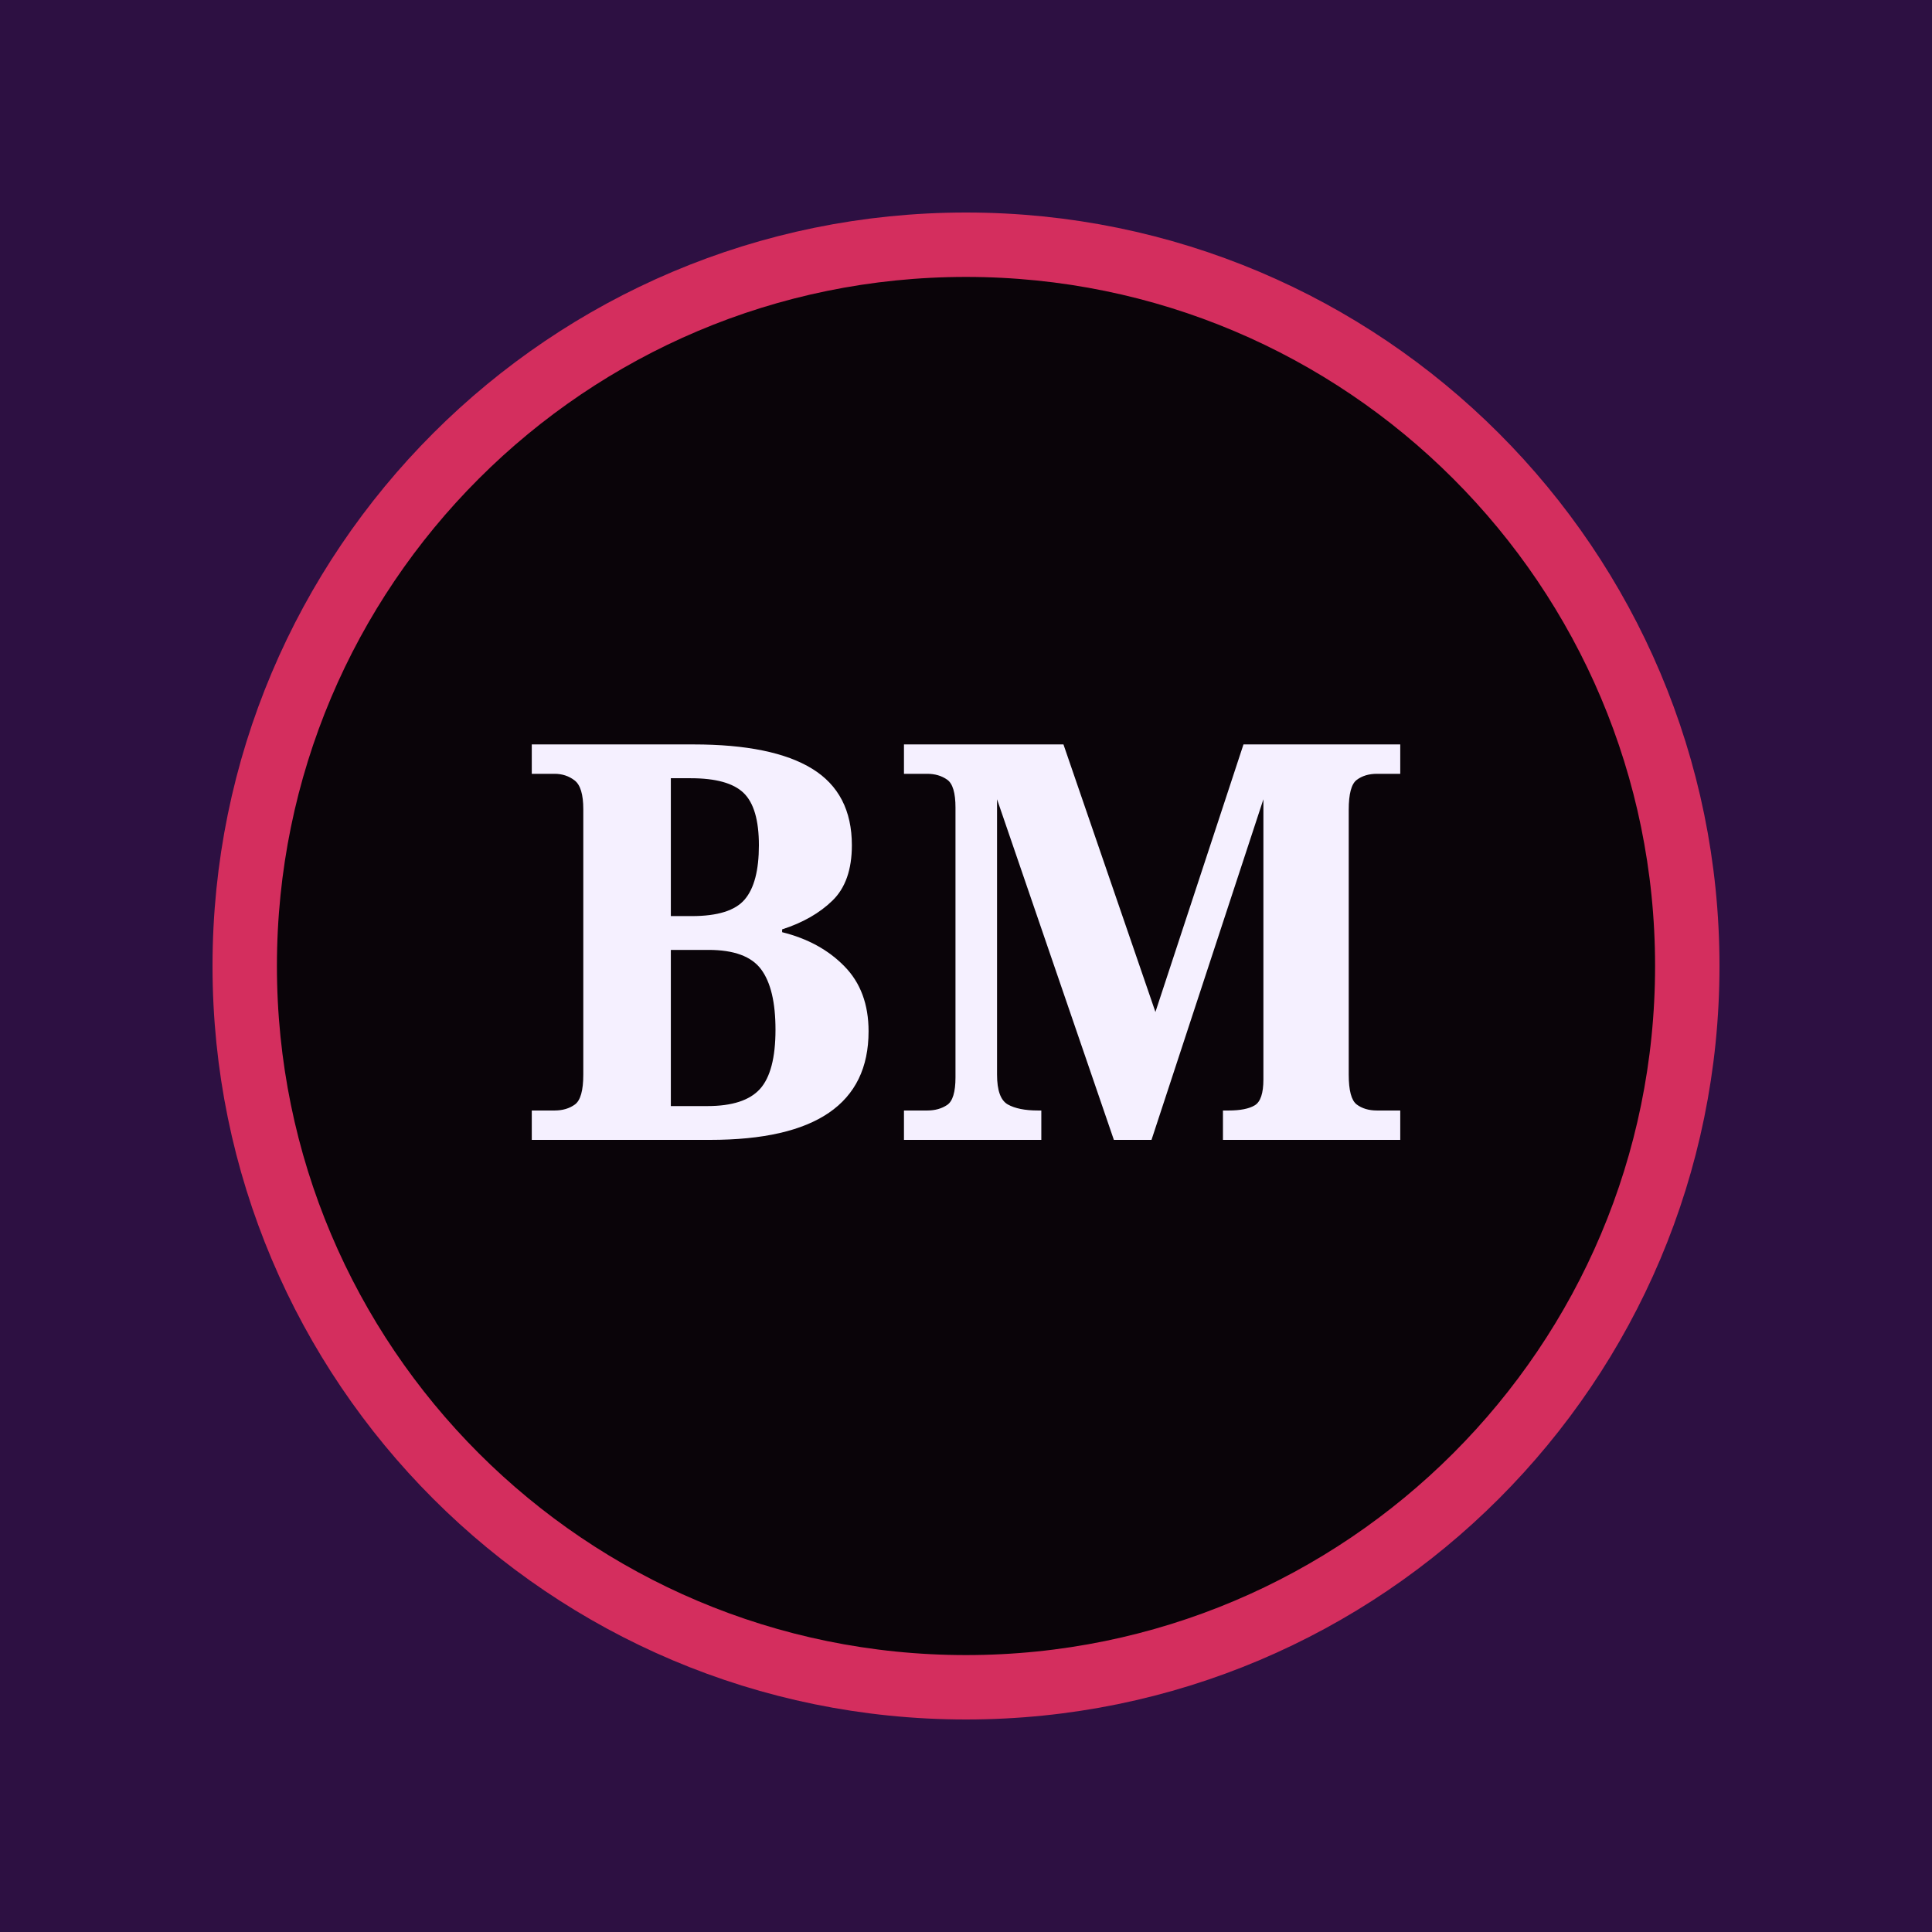
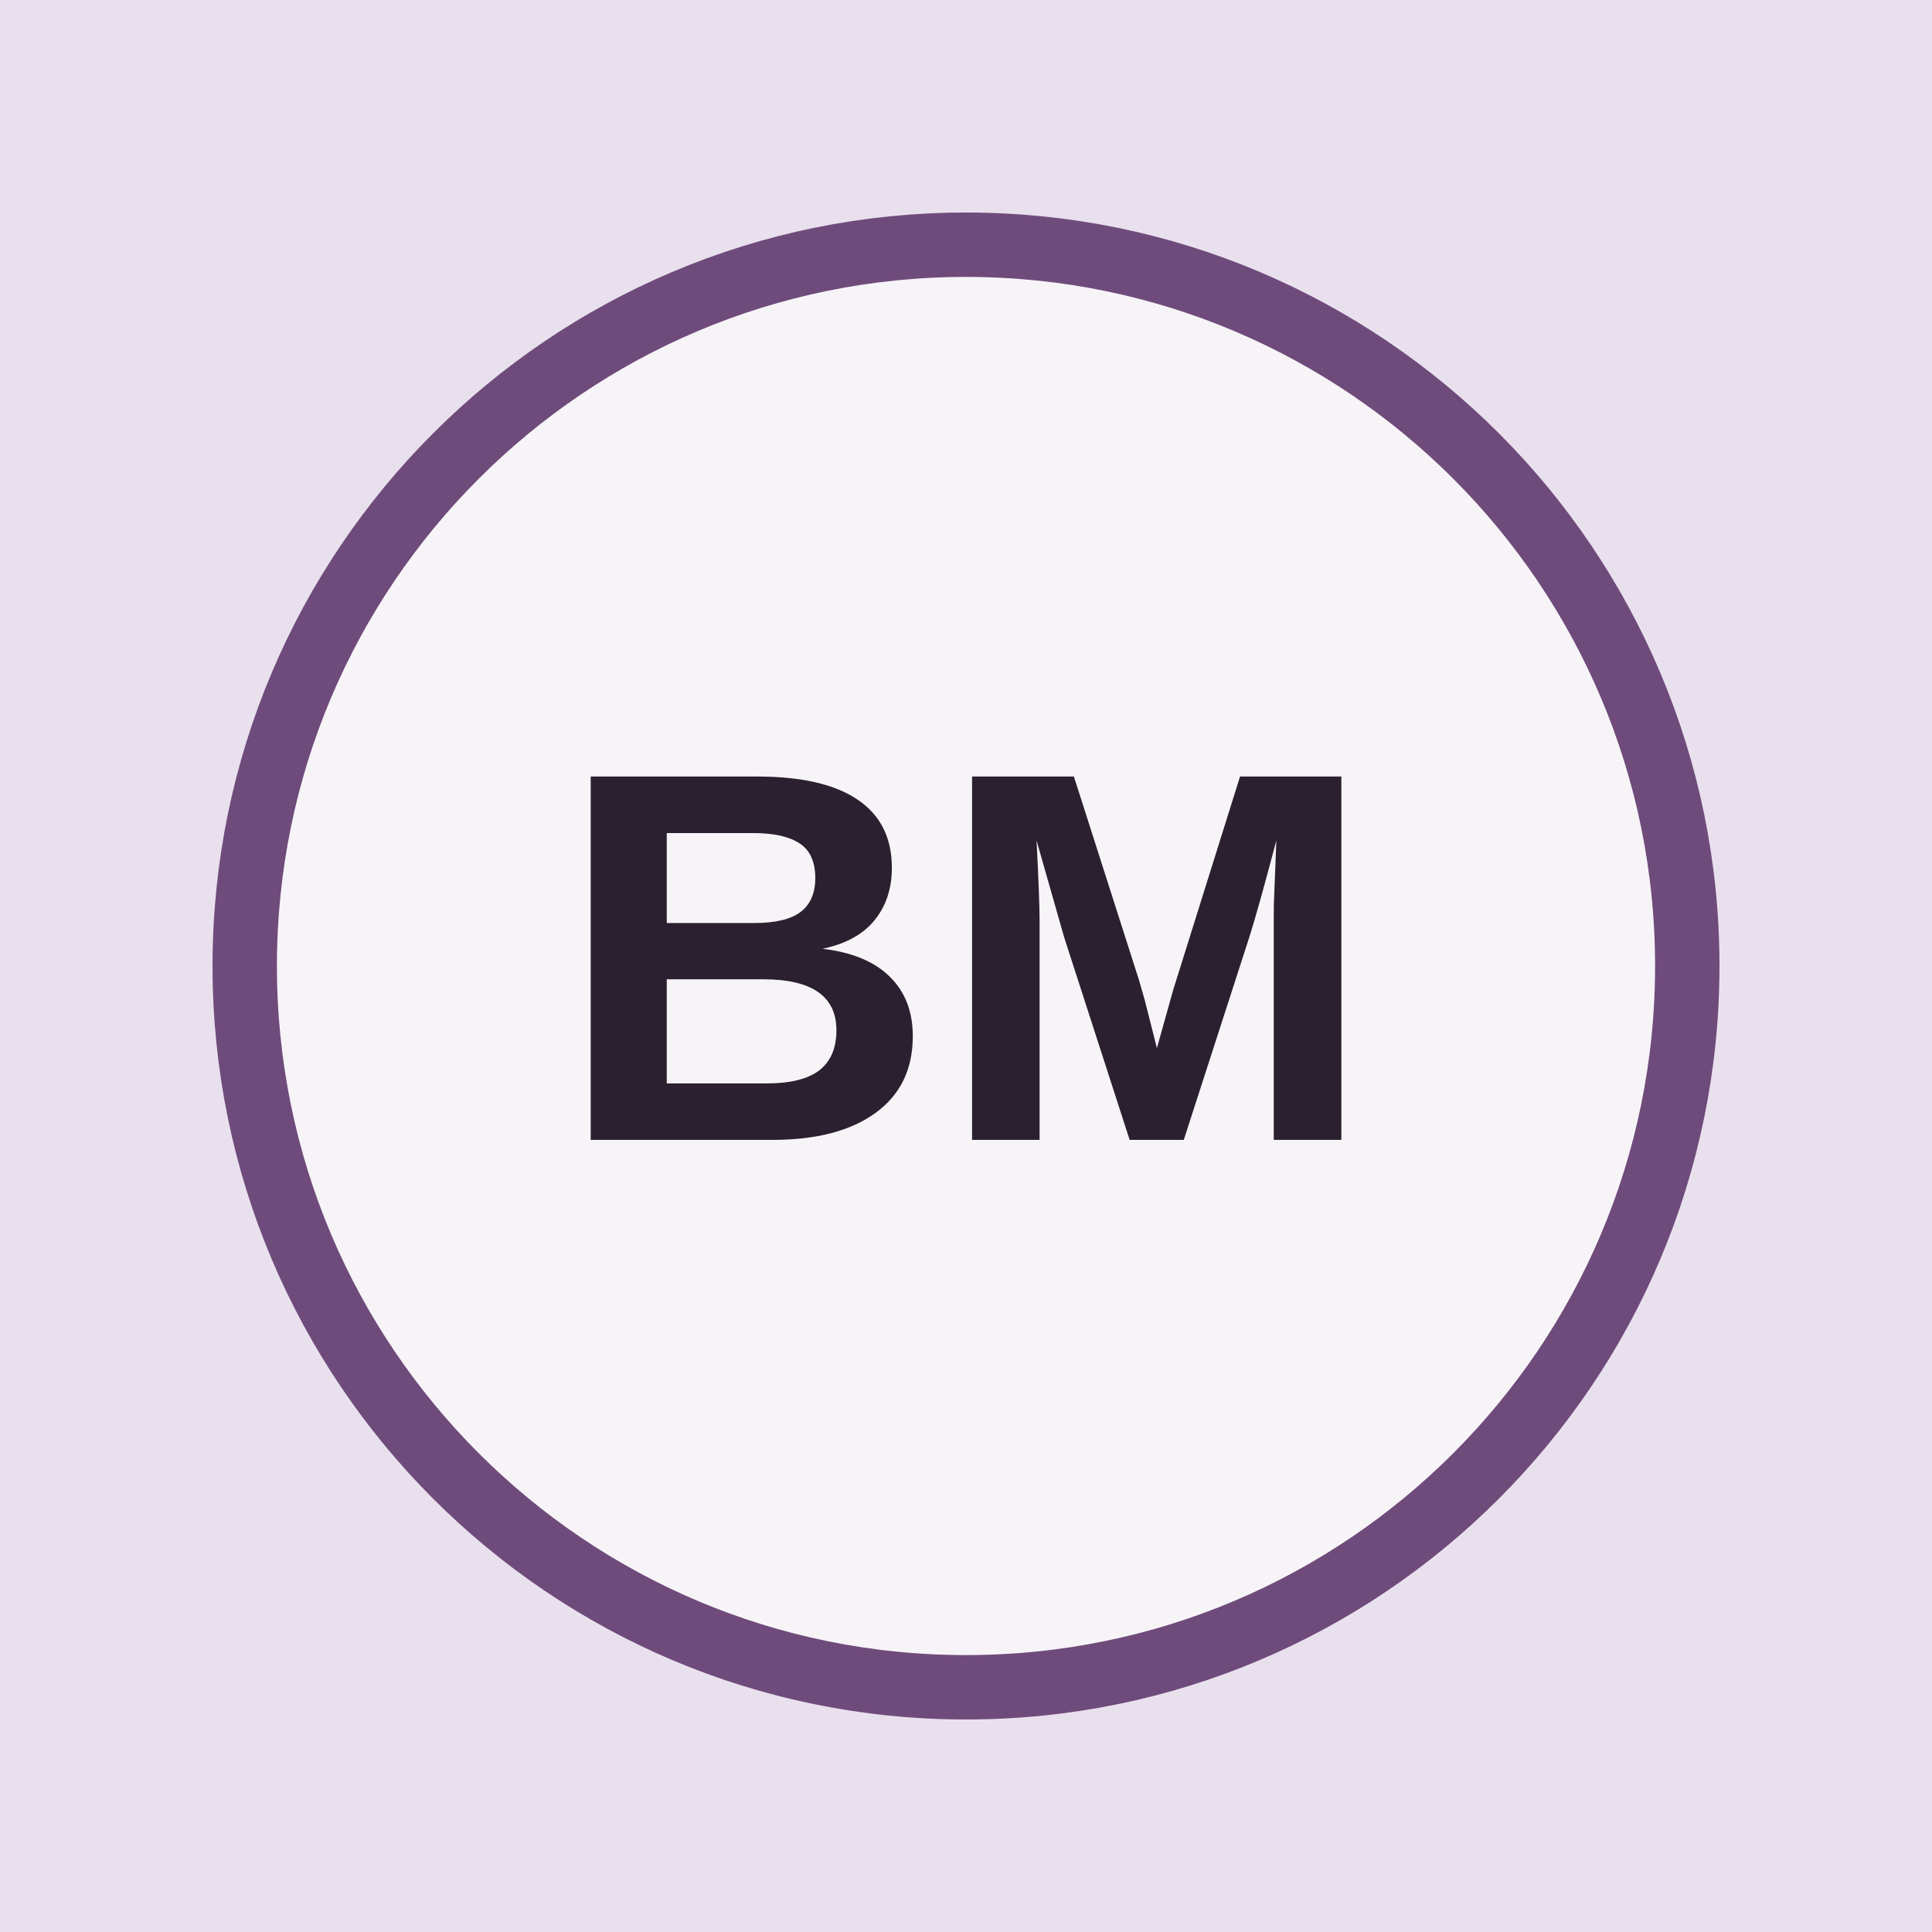
<svg xmlns="http://www.w3.org/2000/svg" width="300" height="300" viewBox="0 0 300 300" role="img" aria-label="Benjamin Maldonado initials">
-   <rect width="300" height="300" fill="#2d1042" />
-   <circle cx="150" cy="150" r="112" fill="#0a0409" stroke="#d42e5e" stroke-width="10" />
-   <text x="150" y="177" text-anchor="middle" font-family="Georgia, serif" font-size="86" font-weight="700" fill="#f5f0ff">BM</text>
+   <rect width="300" height="300" fill="#E9E0EE" />
+   <circle cx="150" cy="150" r="112" fill="#F7F4F8" stroke="#6F4B7B" stroke-width="10" />
+   <text x="150" y="177" text-anchor="middle" font-family="Arial, sans-serif" font-size="82" font-weight="700" fill="#2B2030">BM</text>
</svg>
